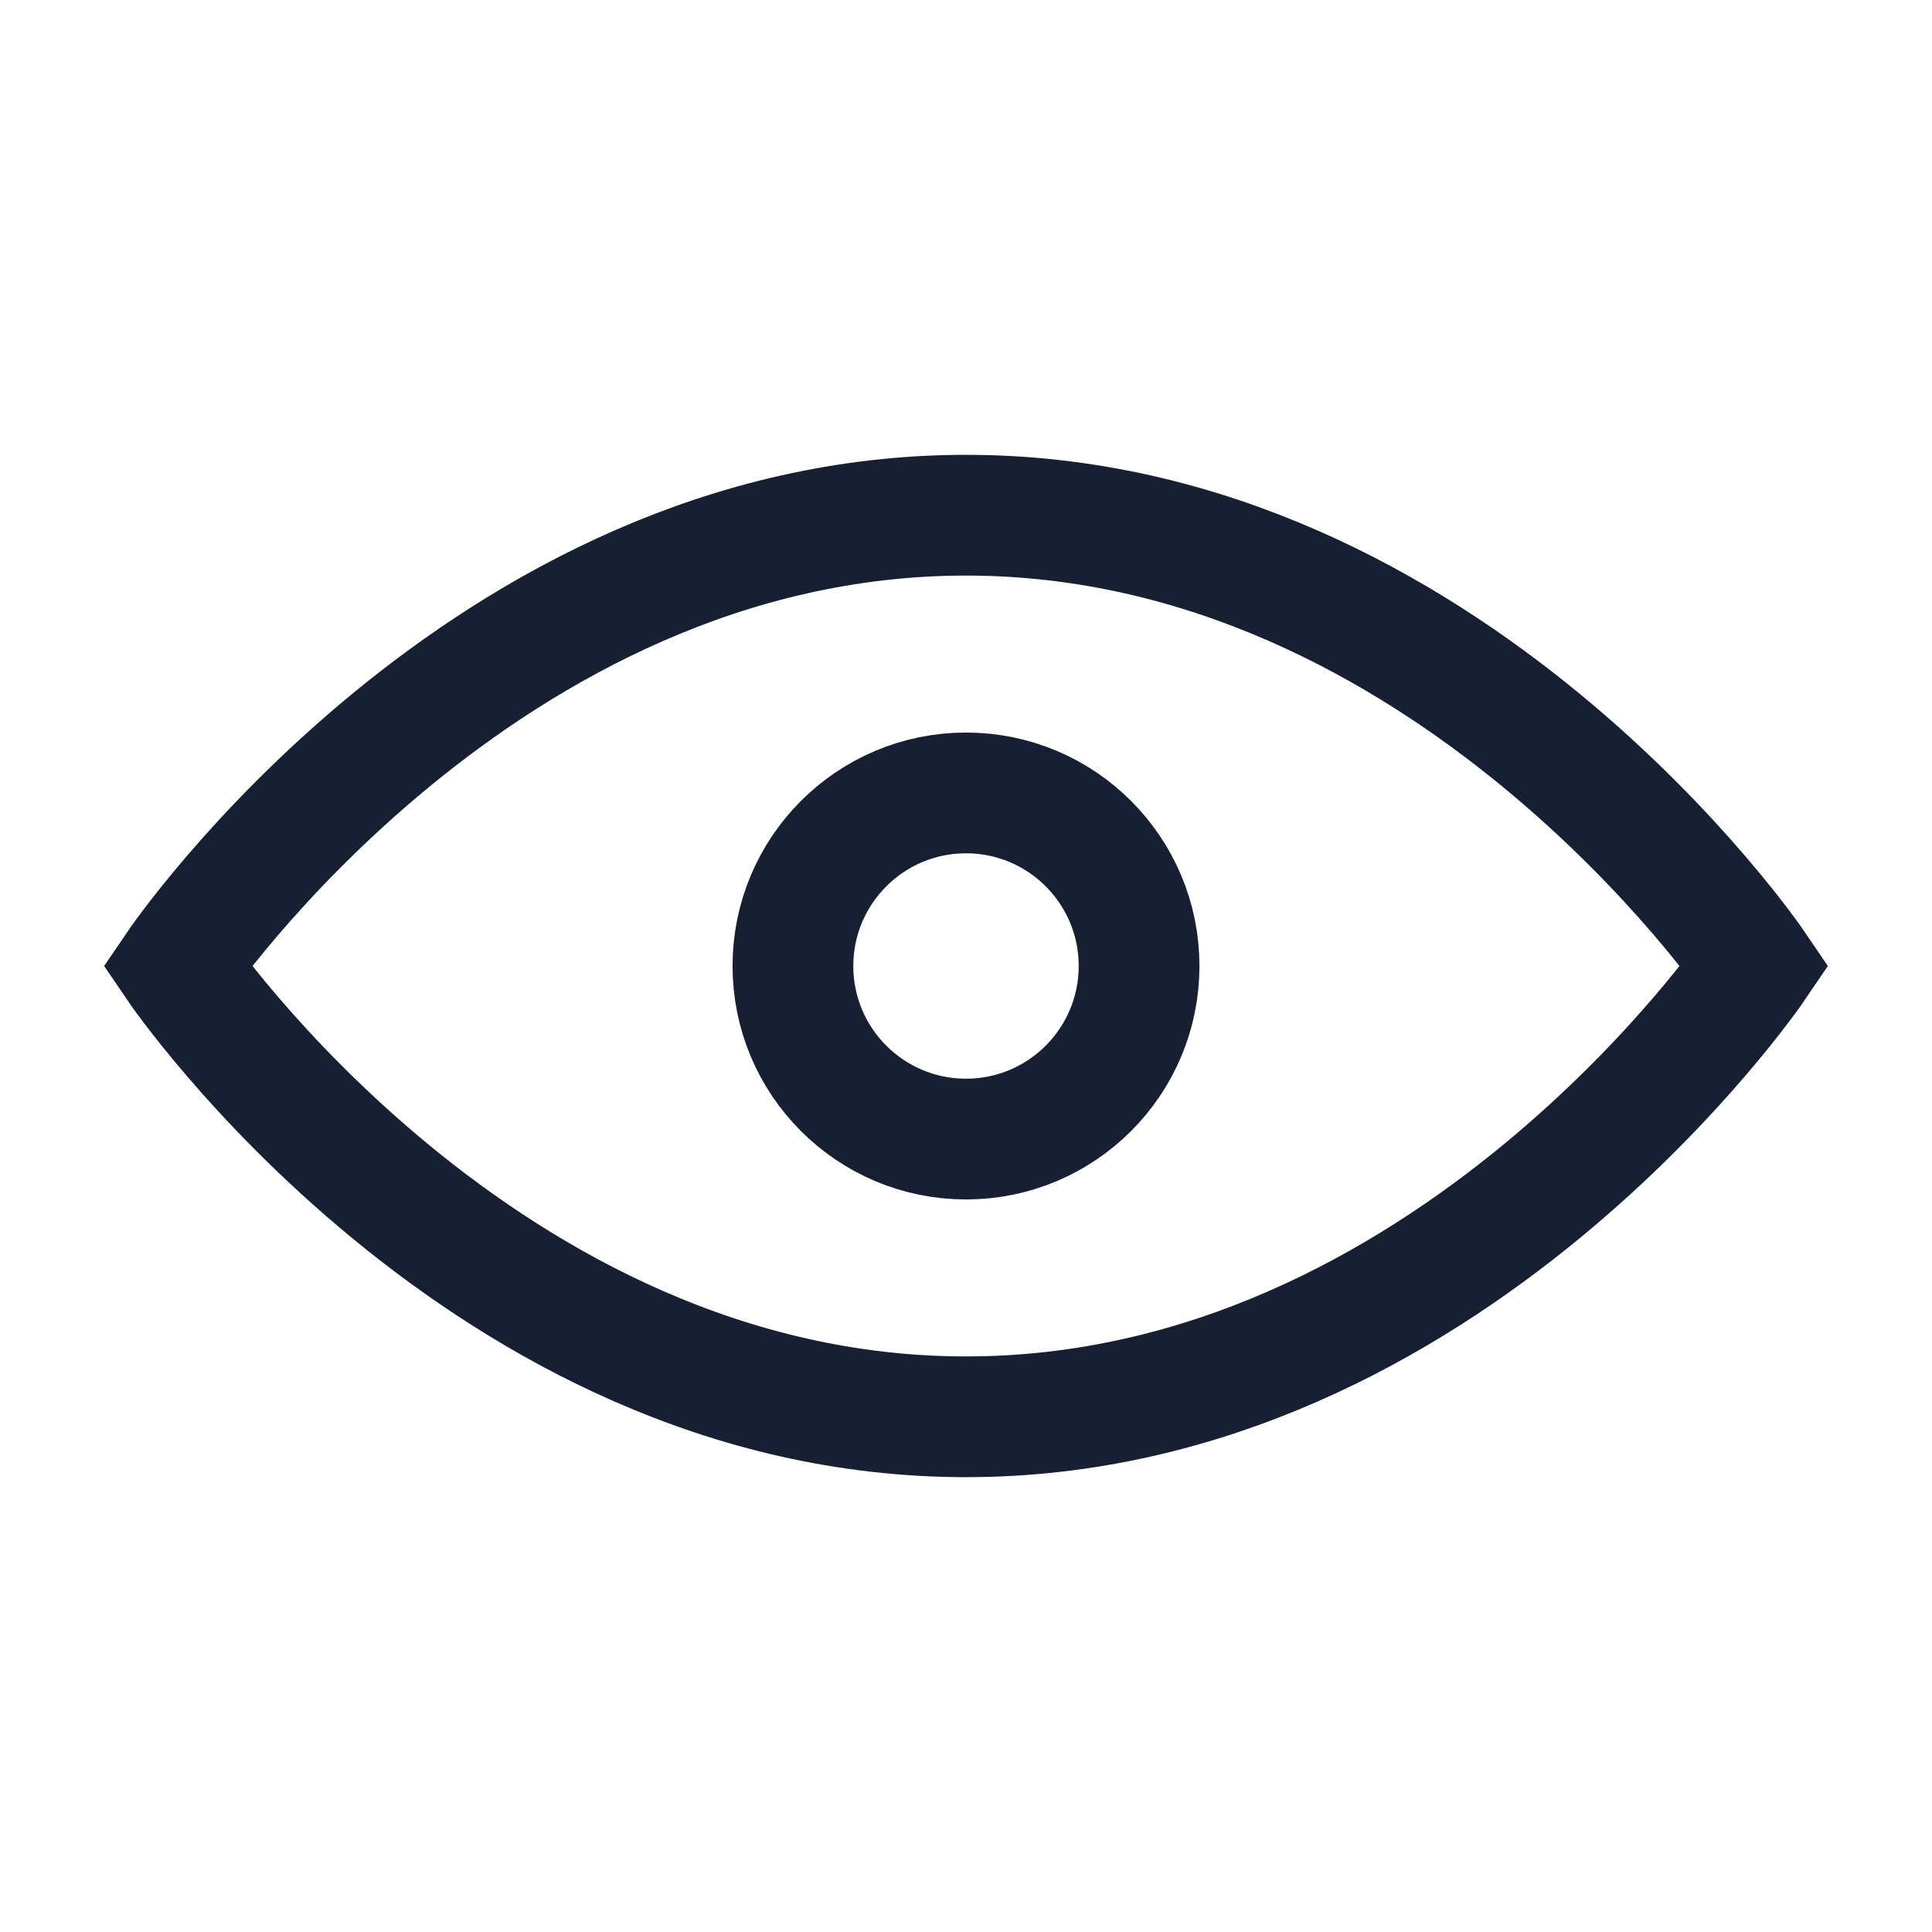
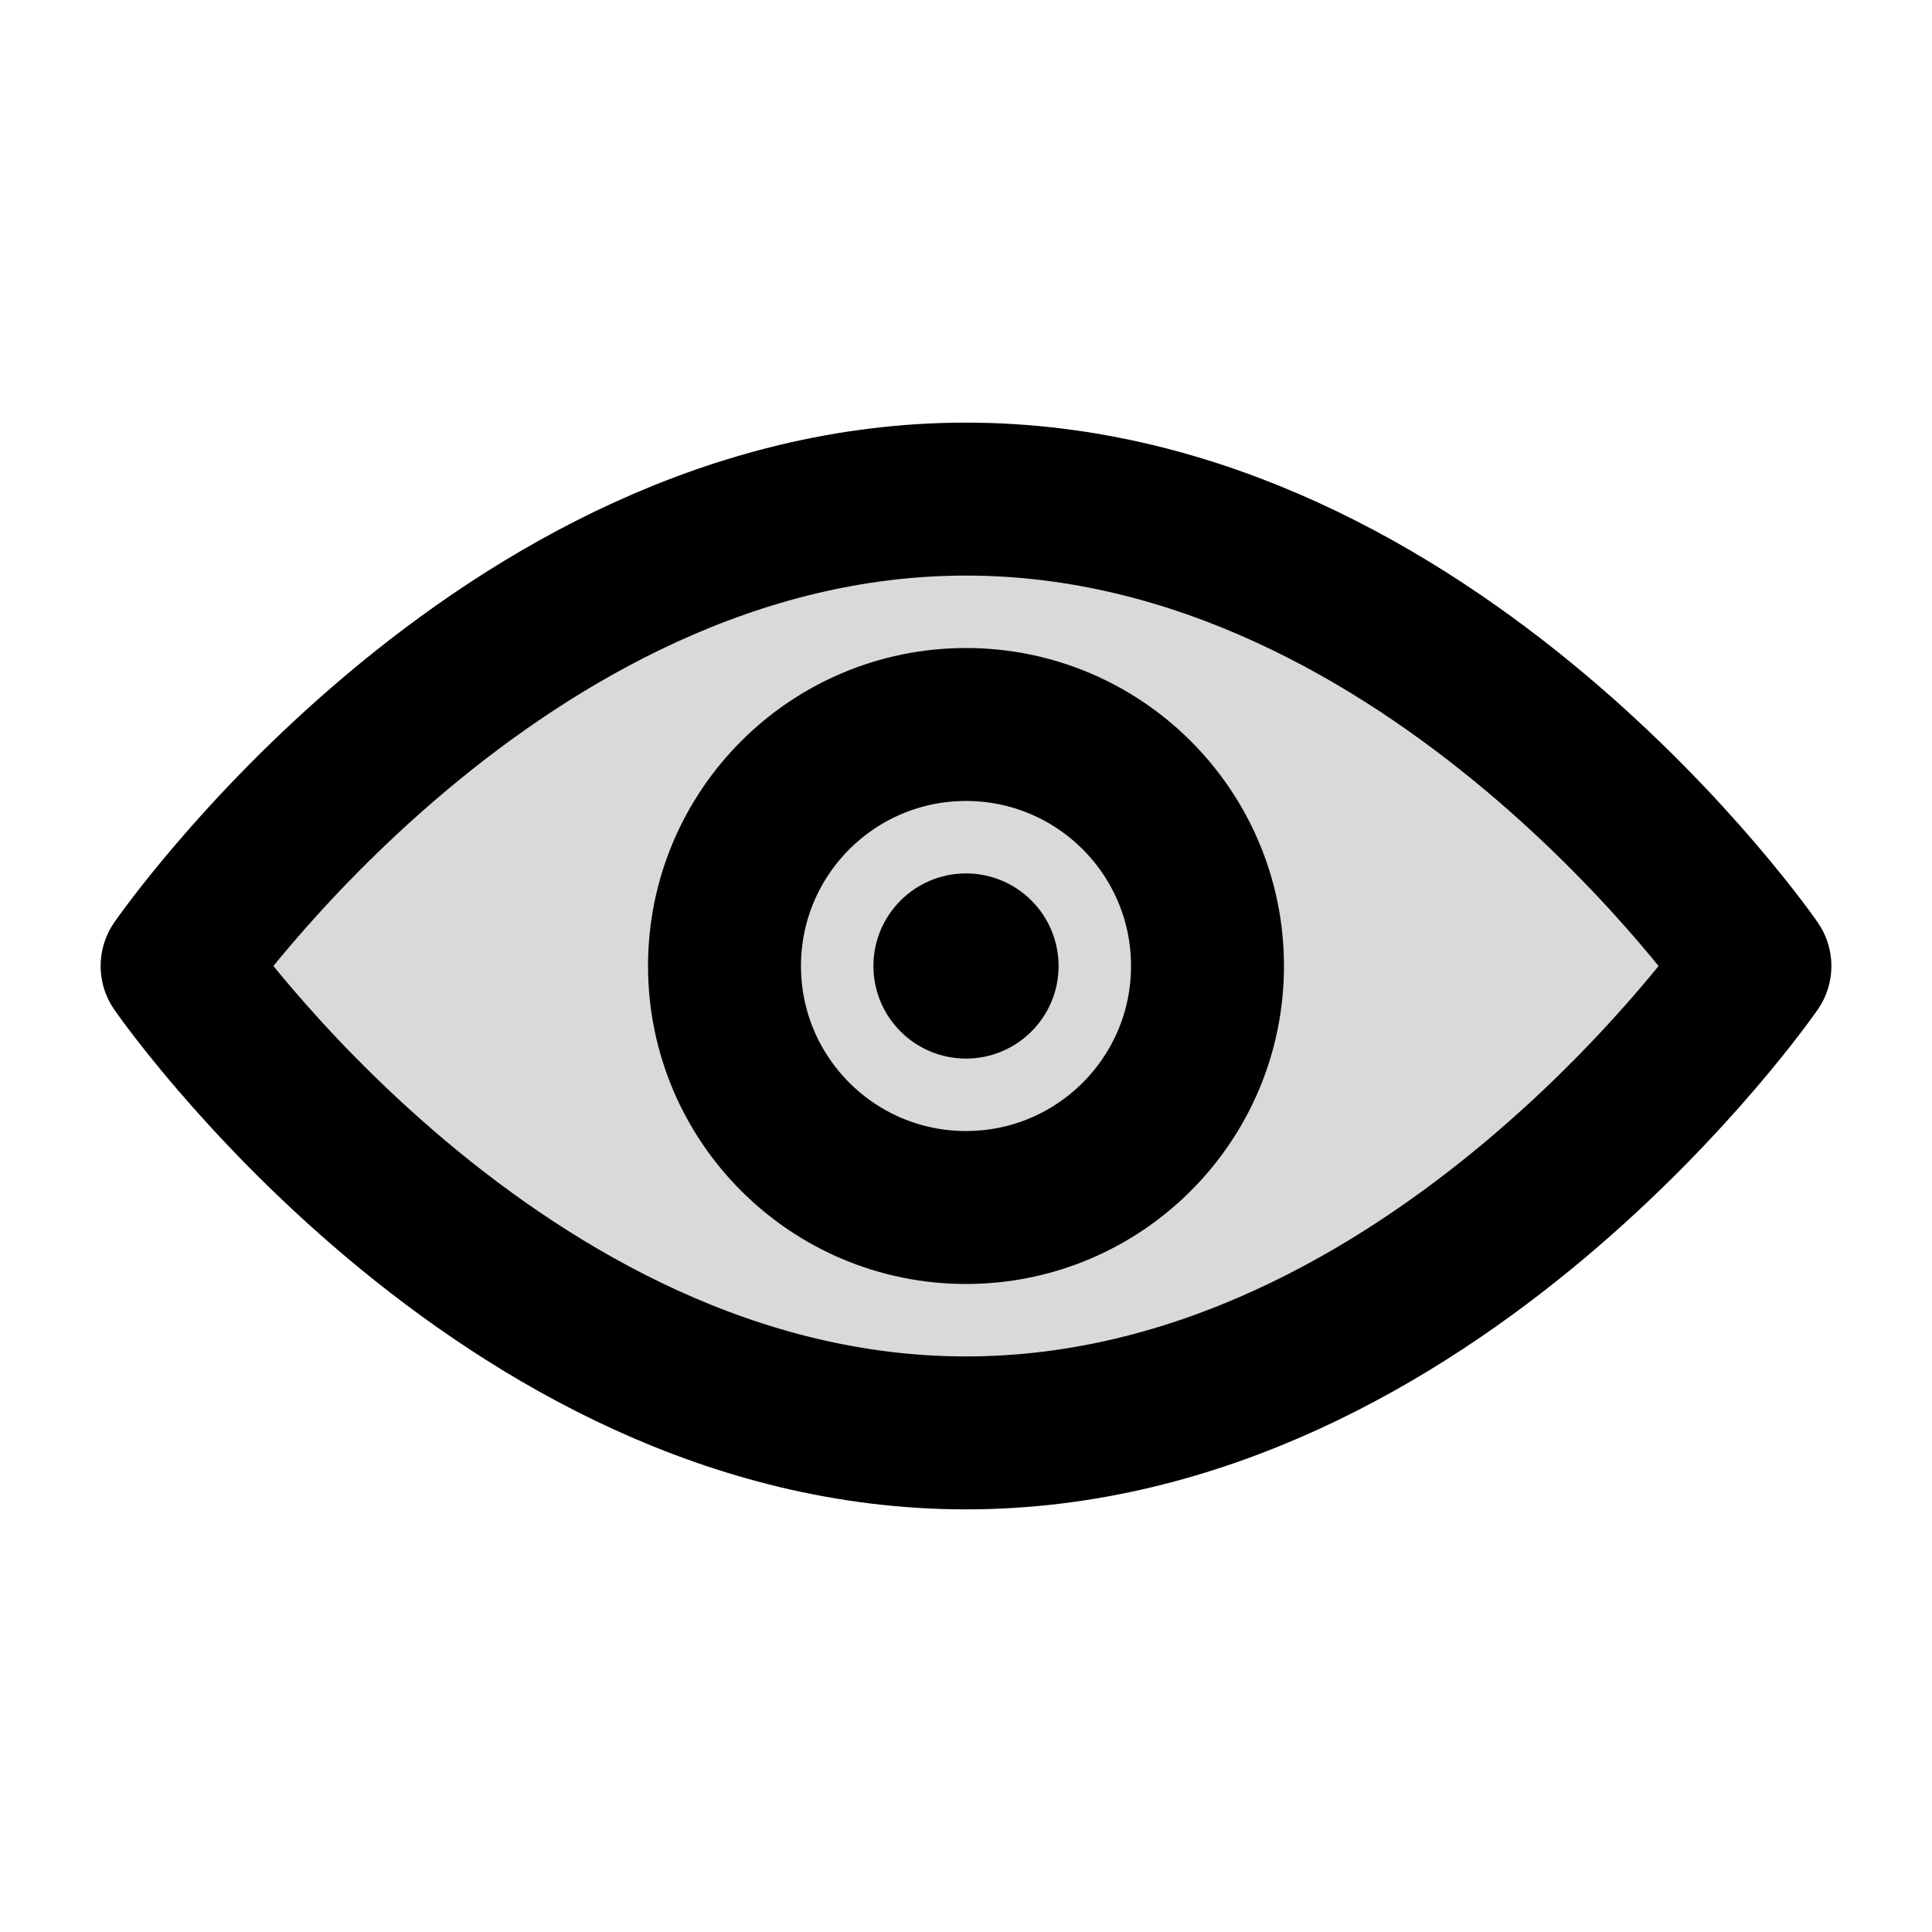
- <svg xmlns="http://www.w3.org/2000/svg" viewBox="0 0 24 24" fill="none" stroke="#172033" stroke-width="1.5" stroke-linecap="square" stroke-linejoin="miter">
-   <path d="M2.2 12S6 6.4 12 6.4 21.8 12 21.8 12 18 17.6 12 17.6 2.2 12 2.2 12z" />
-   <circle cx="12" cy="12" r="2.15" />
+ <svg xmlns="http://www.w3.org/2000/svg" viewBox="0 0 24 24" fill="none" stroke="currentColor" stroke-width="1.9" stroke-linecap="round" stroke-linejoin="round">
+   <path fill="currentColor" fill-opacity="0.15" stroke="none" d="M2.2 12S6.2 6.2 12 6.2 21.8 12 21.8 12 17.8 17.8 12 17.8 2.2 12 2.2 12z" />
+   <path d="M2.2 12S6.2 6.2 12 6.2 21.8 12 21.8 12 17.8 17.8 12 17.8 2.2 12 2.2 12z" />
+   <circle cx="12" cy="12" r="3" />
+   <circle cx="12" cy="12" r="1.15" fill="currentColor" stroke="none" />
</svg>
